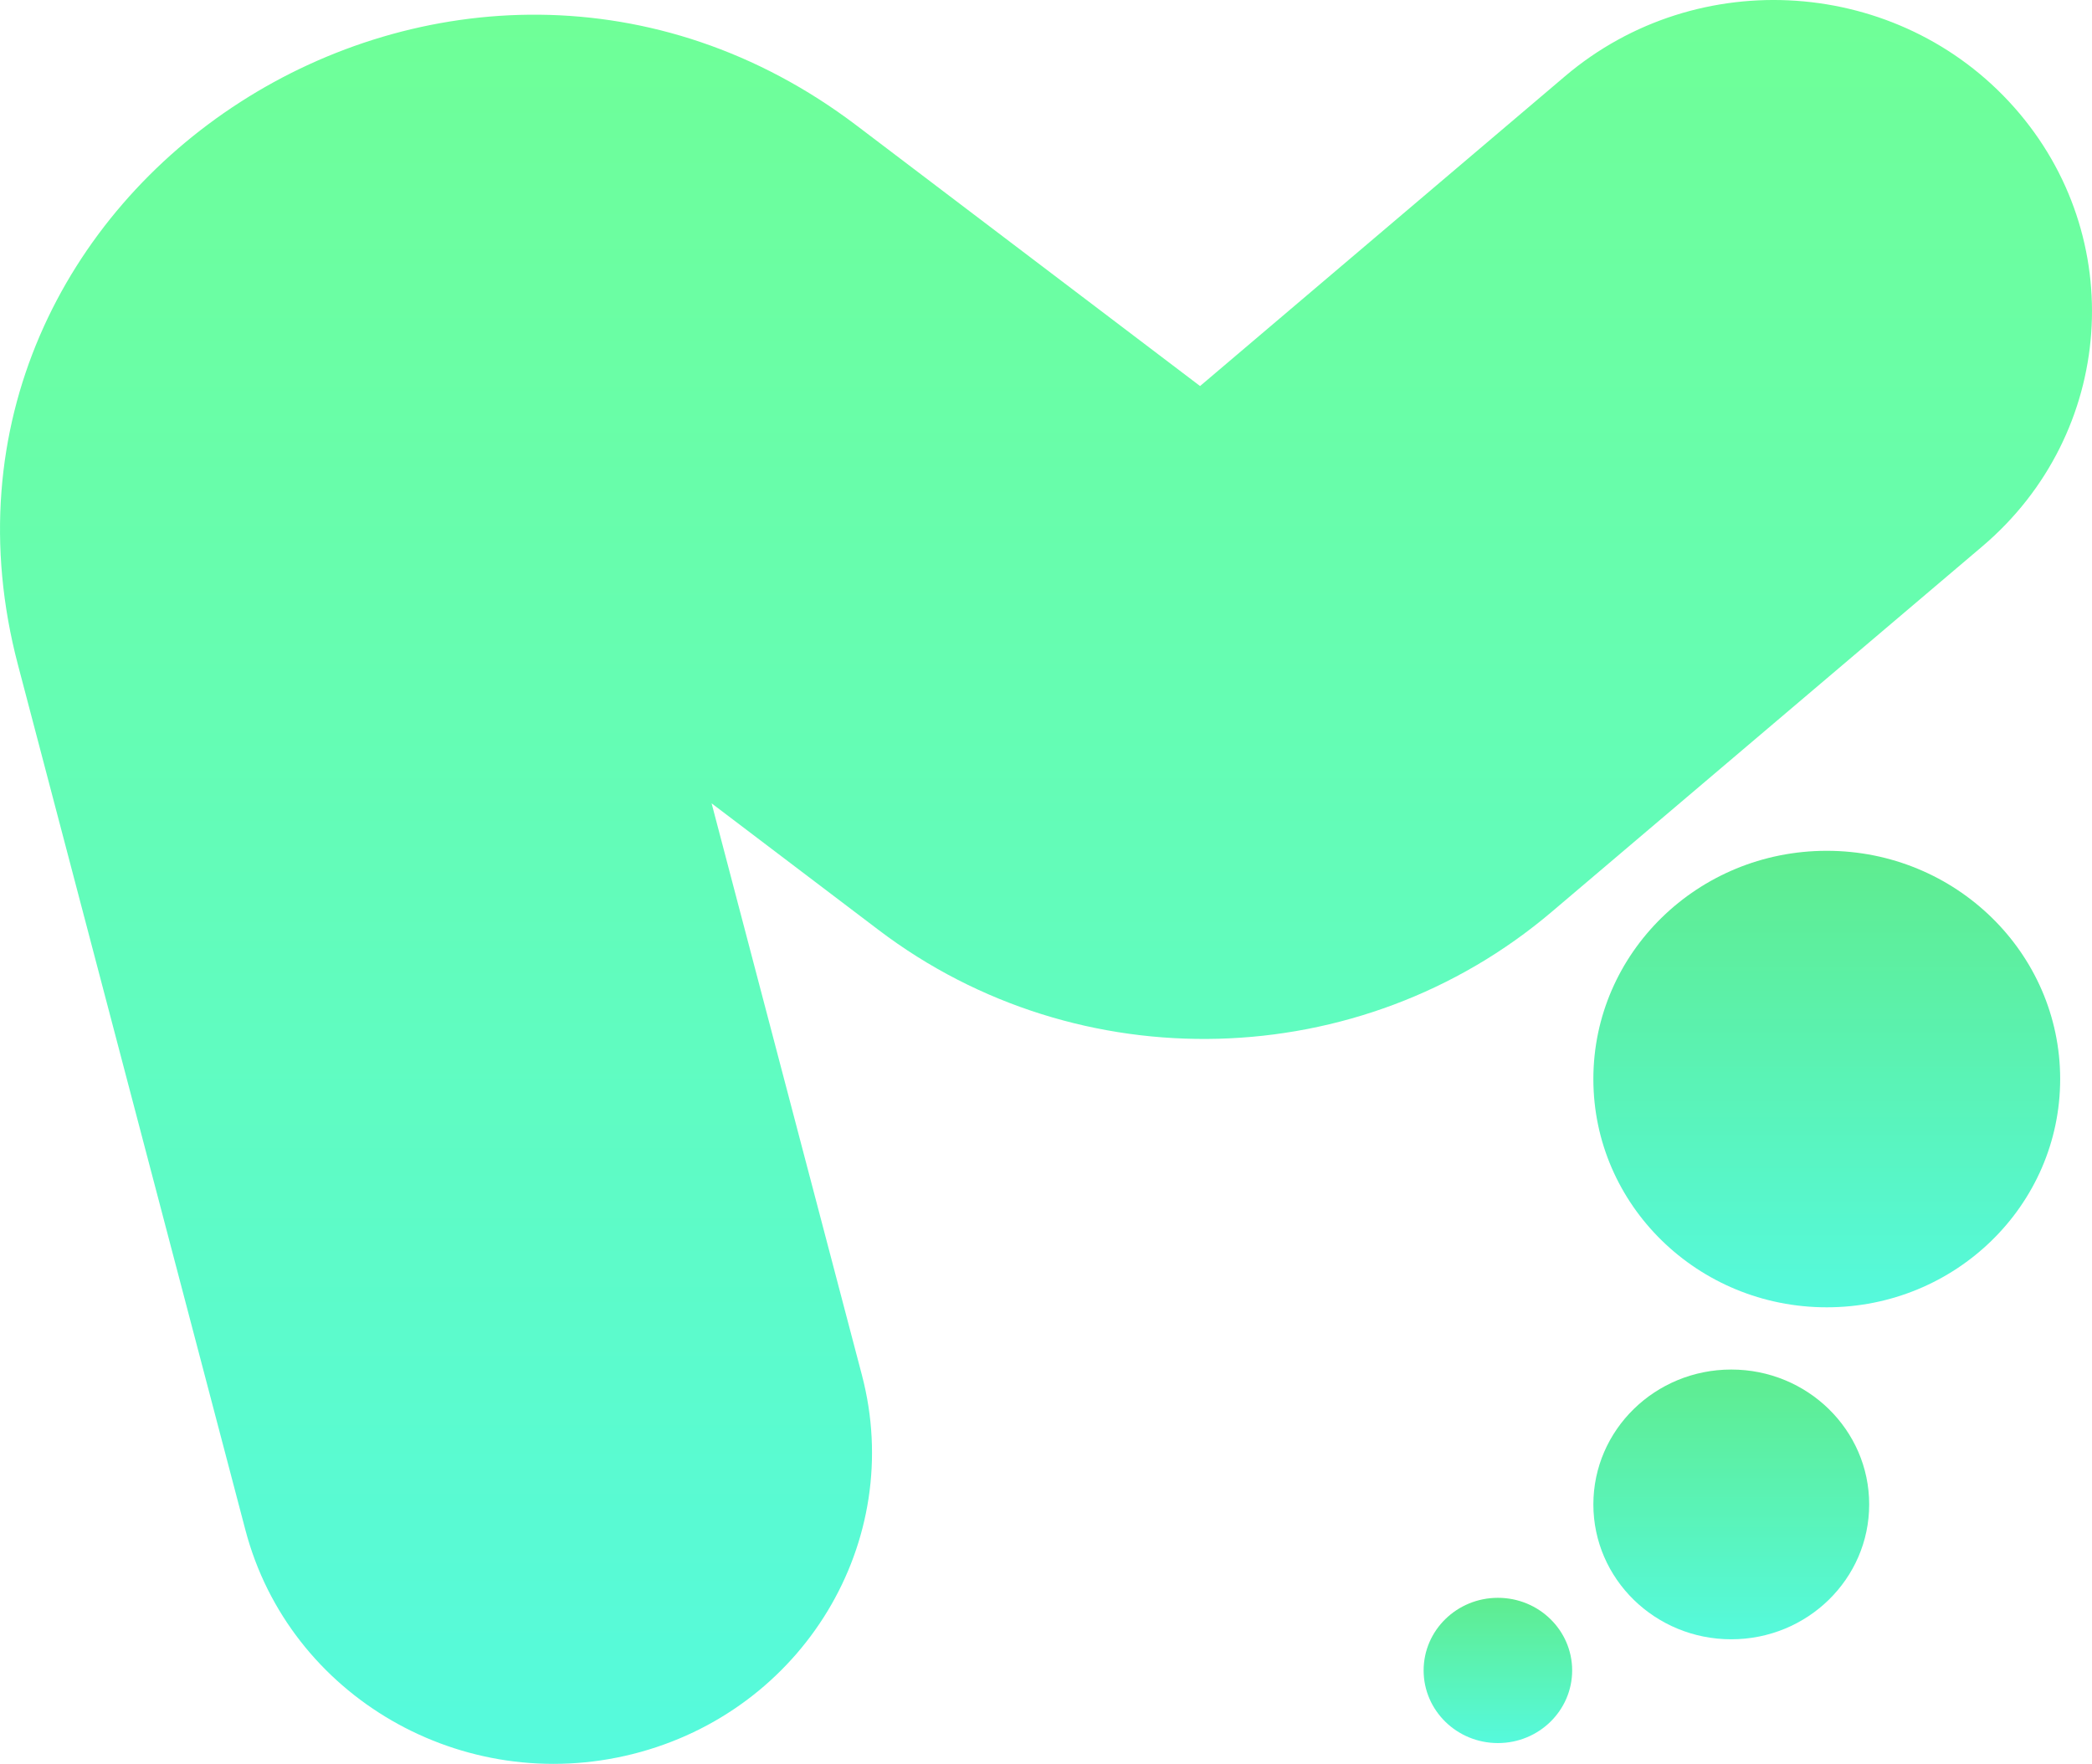
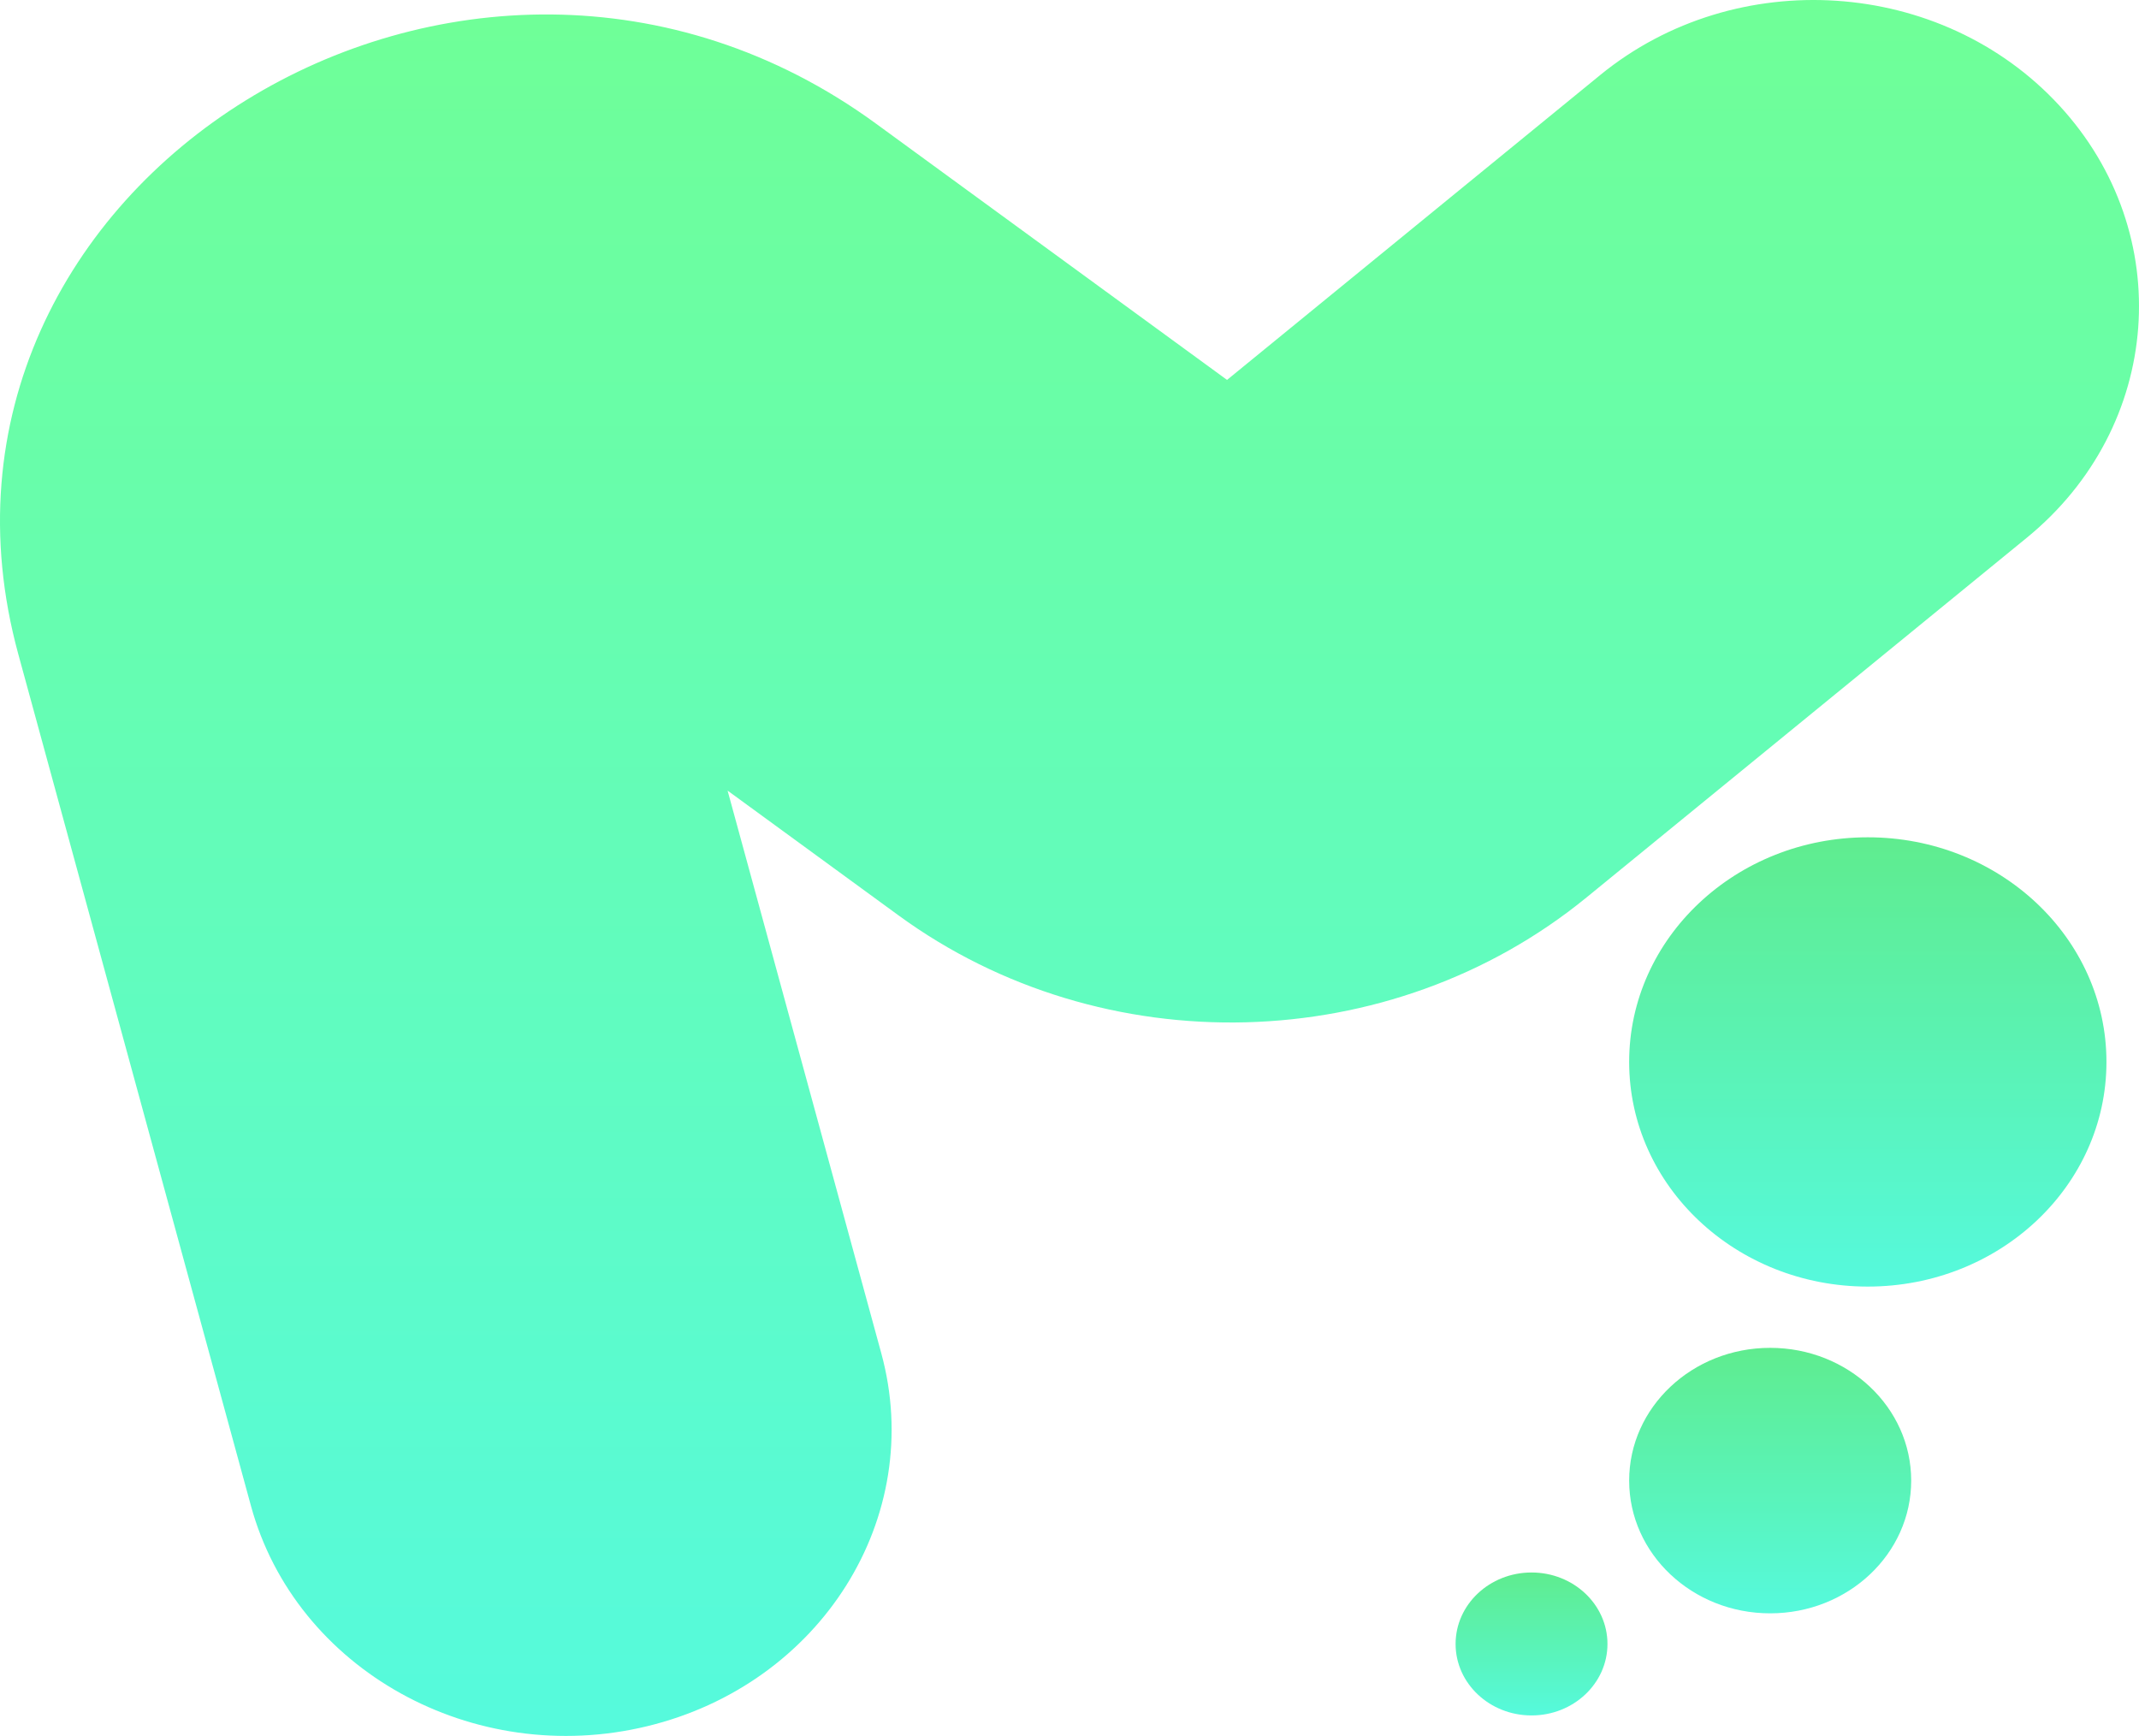
- <svg xmlns="http://www.w3.org/2000/svg" width="51" height="43" viewBox="0 0 51 43" fill="none">
-   <path fill-rule="evenodd" clip-rule="evenodd" d="M49.101 2.614C51.909 5.779 51.563 10.572 48.327 13.319L37.825 22.232C33.166 26.187 26.299 26.372 21.424 22.675L17.348 19.584L21.012 33.521C22.08 37.579 19.58 41.715 15.43 42.759C11.28 43.803 7.05 41.359 5.983 37.3L0.437 16.205C-2.632 4.534 11.148 -4.323 20.886 3.062L29.256 9.411L38.155 1.857C41.391 -0.889 46.292 -0.551 49.101 2.614Z" fill="url(#paint0_linear_234_132)" fill-opacity="0.85" />
-   <path d="M50.224 26.305C50.224 29.378 47.676 31.87 44.534 31.87C41.391 31.87 38.844 29.378 38.844 26.305C38.844 23.232 41.391 20.741 44.534 20.741C47.676 20.741 50.224 23.232 50.224 26.305Z" fill="url(#paint1_linear_234_132)" fill-opacity="0.85" />
-   <path d="M45.568 36.675C45.568 38.491 44.063 39.963 42.206 39.963C40.349 39.963 38.844 38.491 38.844 36.675C38.844 34.859 40.349 33.387 42.206 33.387C44.063 33.387 45.568 34.859 45.568 36.675Z" fill="url(#paint2_linear_234_132)" fill-opacity="0.85" />
-   <path d="M38.327 40.722C38.327 41.7 37.516 42.493 36.517 42.493C35.517 42.493 34.706 41.7 34.706 40.722C34.706 39.744 35.517 38.952 36.517 38.952C37.516 38.952 38.327 39.744 38.327 40.722Z" fill="url(#paint3_linear_234_132)" fill-opacity="0.85" />
+ <svg xmlns="http://www.w3.org/2000/svg" width="467" height="379" viewBox="0 0 467 379" fill="none">
+   <path fill-rule="evenodd" clip-rule="evenodd" d="M449.608 23.043C475.328 50.938 472.155 93.179 442.521 117.39L346.358 195.955C303.695 230.811 240.815 232.445 196.174 199.856L158.851 172.61L192.408 295.452C202.18 331.225 179.295 367.682 141.292 376.881C103.289 386.079 64.56 364.537 54.788 328.764L3.997 142.834C-24.105 39.959 102.078 -38.104 191.248 26.991L267.896 82.945L349.38 16.372C379.014 -7.839 423.887 -4.852 449.608 23.043Z" fill="url(#paint0_linear_234_127)" fill-opacity="0.85" />
+   <path d="M459.893 231.851C459.893 258.938 436.566 280.897 407.791 280.897C379.016 280.897 355.689 258.938 355.689 231.851C355.689 204.764 379.016 182.806 407.791 182.806C436.566 182.806 459.893 204.764 459.893 231.851Z" fill="url(#paint1_linear_234_127)" fill-opacity="0.85" />
+   <path d="M417.264 323.254C417.264 339.26 403.48 352.236 386.477 352.236C369.473 352.236 355.689 339.26 355.689 323.254C355.689 307.248 369.473 294.273 386.477 294.273C403.48 294.273 417.264 307.248 417.264 323.254Z" fill="url(#paint2_linear_234_127)" fill-opacity="0.85" />
+   <path d="M350.952 358.924C350.952 367.542 343.53 374.529 334.374 374.529C325.219 374.529 317.796 367.542 317.796 358.924C317.796 350.305 325.219 343.318 334.374 343.318C343.53 343.318 350.952 350.305 350.952 358.924Z" fill="url(#paint3_linear_234_127)" fill-opacity="0.85" />
  <defs>
-     <linearGradient id="paint0_linear_234_132" x1="25.5" y1="0" x2="25.5" y2="43" gradientUnits="userSpaceOnUse">
+     <linearGradient id="paint0_linear_234_127" x1="233.5" y1="0" x2="233.5" y2="379.004" gradientUnits="userSpaceOnUse">
      <stop stop-color="#56FF85" />
      <stop offset="1" stop-color="#38F9D7" />
    </linearGradient>
-     <linearGradient id="paint1_linear_234_132" x1="44.534" y1="20.741" x2="44.534" y2="31.87" gradientUnits="userSpaceOnUse">
+     <linearGradient id="paint1_linear_234_127" x1="407.791" y1="182.806" x2="407.791" y2="280.897" gradientUnits="userSpaceOnUse">
      <stop stop-color="#43E97B" />
      <stop offset="1" stop-color="#38F9D7" />
    </linearGradient>
-     <linearGradient id="paint2_linear_234_132" x1="42.206" y1="33.387" x2="42.206" y2="39.963" gradientUnits="userSpaceOnUse">
+     <linearGradient id="paint2_linear_234_127" x1="386.477" y1="294.273" x2="386.477" y2="352.236" gradientUnits="userSpaceOnUse">
      <stop stop-color="#43E97B" />
      <stop offset="1" stop-color="#38F9D7" />
    </linearGradient>
-     <linearGradient id="paint3_linear_234_132" x1="36.517" y1="38.952" x2="36.517" y2="42.493" gradientUnits="userSpaceOnUse">
+     <linearGradient id="paint3_linear_234_127" x1="334.374" y1="343.318" x2="334.374" y2="374.529" gradientUnits="userSpaceOnUse">
      <stop stop-color="#43E97B" />
      <stop offset="1" stop-color="#38F9D7" />
    </linearGradient>
  </defs>
</svg>
